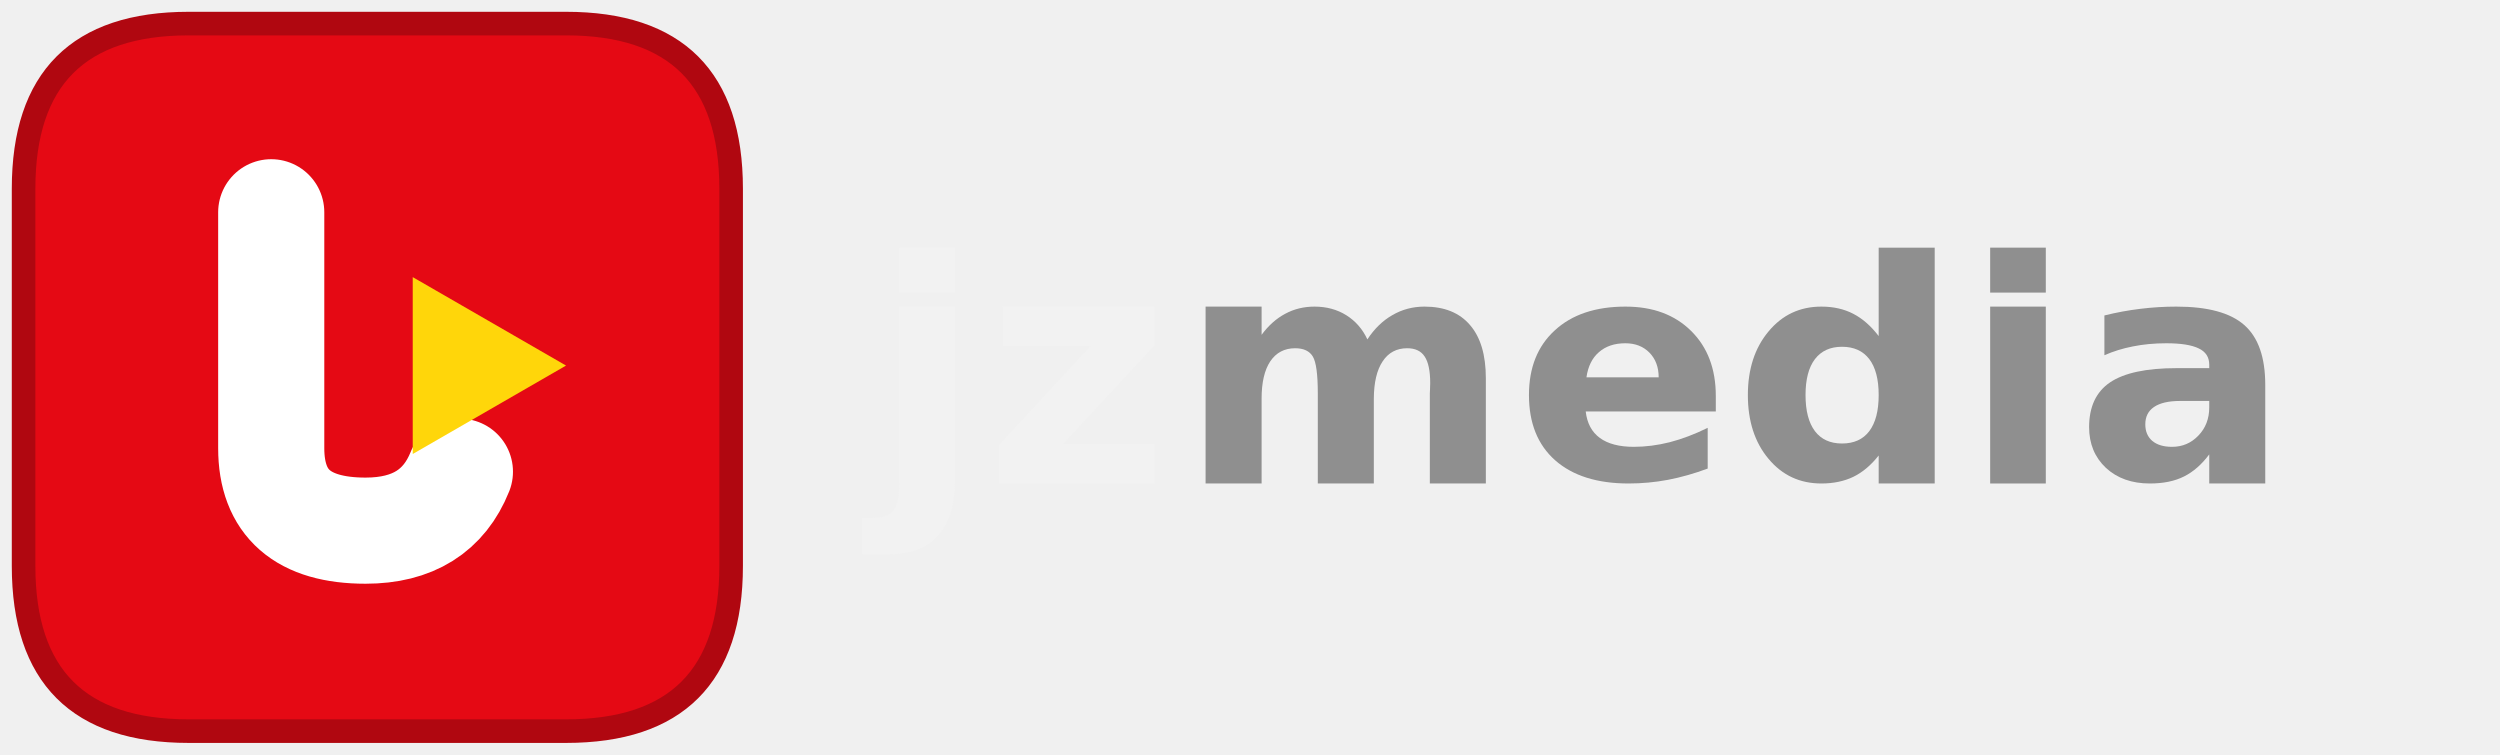
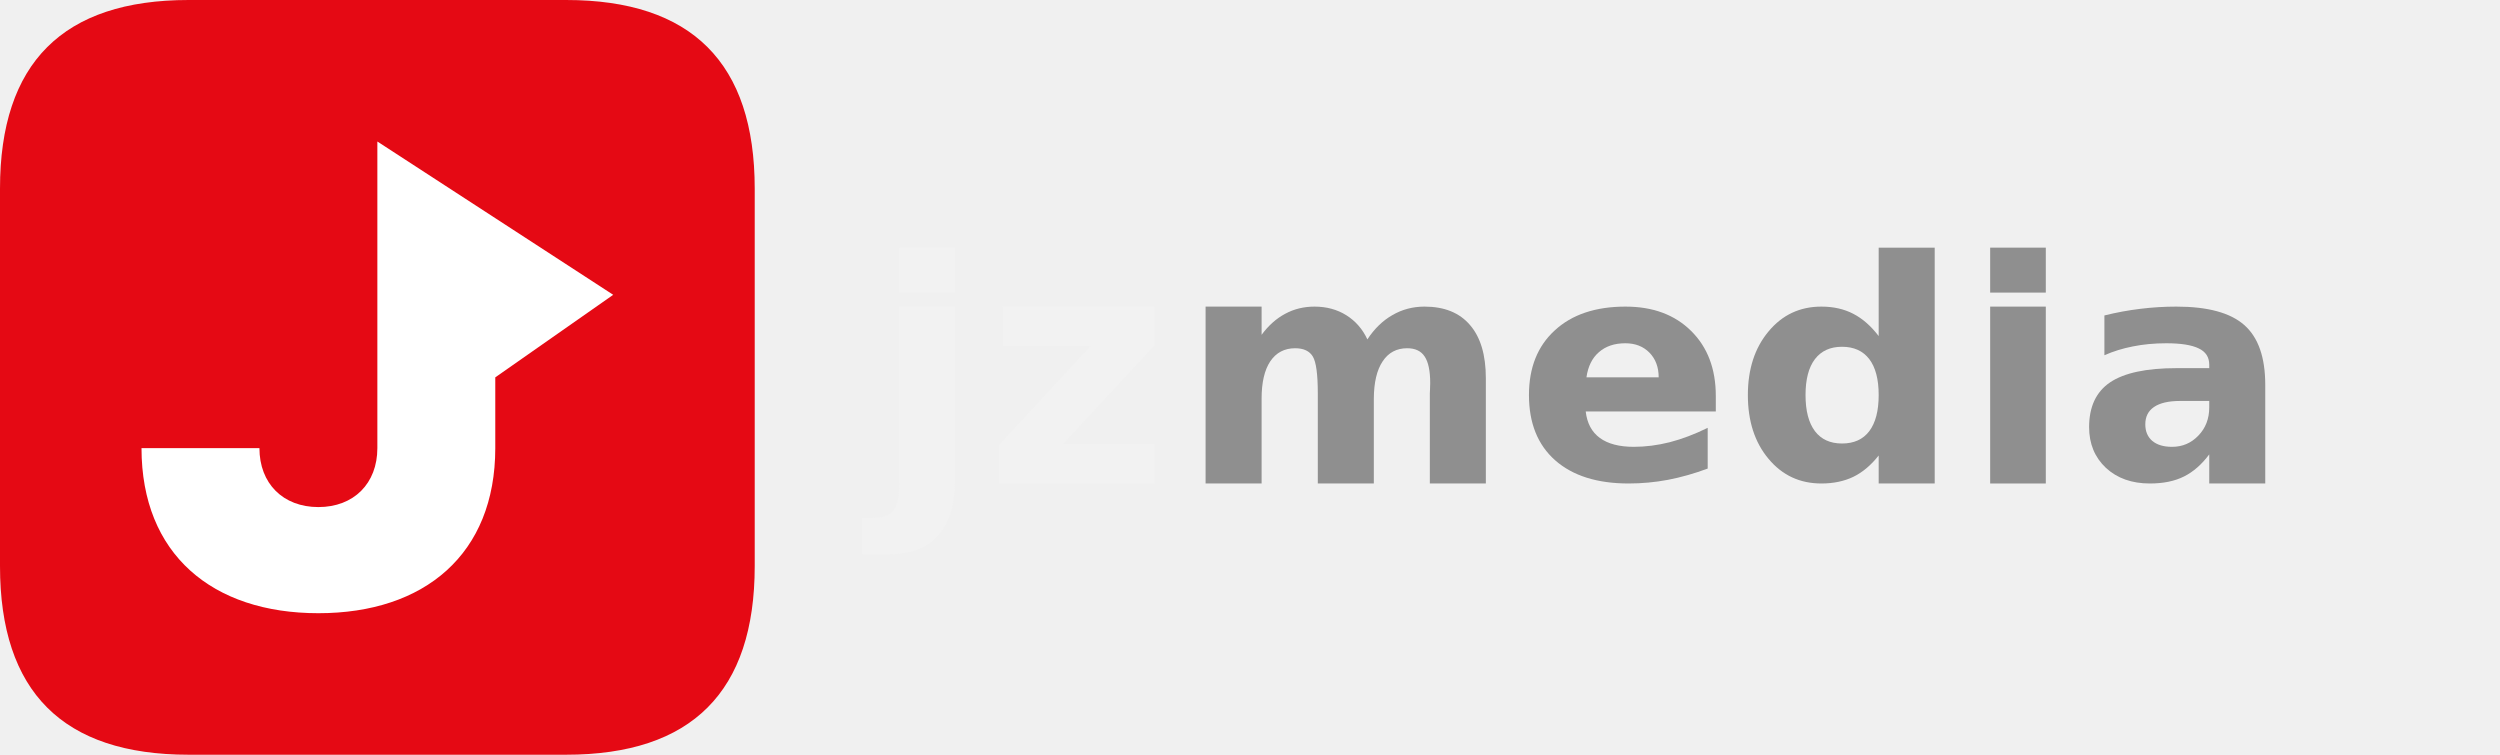
<svg xmlns="http://www.w3.org/2000/svg" viewBox="0 0 212 64">
-   <path d="M16 2H48Q62 2 62 16V48Q62 62 48 62H16Q2 62 2 48V16Q2 2 16 2Z" fill="#e50914" stroke="#b00710" stroke-width="2" />
-   <path d="M23 18V38Q23 45 31 45Q37 45 39 40" fill="none" stroke="#ffffff" stroke-width="9" stroke-linecap="round" />
-   <path d="M35 23.5 48 31 35 38.5Z" fill="#ffd60a" />
+   <path d="M16 0H48Q64 0 64 16V48Q64 64 48 64H16Q0 64 0 48V16Q0 0 16 0Z" fill="#e50914" />
+   <path d="M32 12L52 25L42 32V38C42 47 36 52 27 52C18 52 12 47 12 38H22C22 41 24 43 27 43C30 43 32 41 32 38Z" fill="#ffffff" />
  <path d="M76.266 26 L80.984 26 L80.984 40.781 C80.984 42.801 80.508 44.344 79.562 45.406 C78.613 46.469 77.238 47 75.438 47 L73.109 47 L73.109 43.922 L73.922 43.922 C74.816 43.922 75.43 43.711 75.766 43.297 C76.098 42.879 76.266 42.066 76.266 40.859 Z M76.266 21 L80.984 21 L80.984 24.812 L76.266 24.812 Z M83 41" fill="#f2f2f2" />
  <path d="M85.047 26 L97.922 26 L97.922 29.266 L90.141 37.656 L97.922 37.656 L97.922 41 L84.719 41 L84.719 37.734 L92.484 29.344 L85.047 29.344 Z M99.5 41" fill="#f2f2f2" />
  <path d="M115.953 28.781 C116.547 27.875 117.254 27.188 118.078 26.719 C118.898 26.242 119.805 26 120.797 26 C122.484 26 123.769 26.523 124.656 27.562 C125.551 28.594 126 30.102 126 32.078 L126 41 L121.25 41 L121.25 33.359 C121.258 33.246 121.266 33.133 121.266 33.016 C121.273 32.891 121.281 32.715 121.281 32.484 C121.281 31.453 121.125 30.703 120.812 30.234 C120.508 29.766 120.016 29.531 119.328 29.531 C118.43 29.531 117.738 29.902 117.25 30.641 C116.758 31.371 116.508 32.43 116.5 33.812 L116.5 41 L111.75 41 L111.75 33.359 C111.75 31.746 111.609 30.703 111.328 30.234 C111.047 29.766 110.547 29.531 109.828 29.531 C108.922 29.531 108.219 29.902 107.719 30.641 C107.227 31.383 106.984 32.434 106.984 33.797 L106.984 41 L102.234 41 L102.234 26 L106.984 26 L106.984 28.391 C107.566 27.602 108.234 27.008 108.984 26.609 C109.734 26.203 110.562 26 111.469 26 C112.488 26 113.391 26.246 114.172 26.734 C114.953 27.227 115.547 27.906 115.953 28.781 Z M128 41" fill="#8f8f8f" />
  <path d="M145.5 33.578 L145.5 34.891 L134.469 34.891 C134.582 35.891 134.984 36.641 135.672 37.141 C136.359 37.641 137.316 37.891 138.547 37.891 C139.535 37.891 140.551 37.762 141.594 37.5 C142.633 37.23 143.707 36.824 144.812 36.281 L144.812 39.734 C143.695 40.152 142.578 40.469 141.453 40.688 C140.336 40.898 139.223 41 138.109 41 C135.441 41 133.363 40.344 131.875 39.031 C130.394 37.719 129.656 35.875 129.656 33.5 C129.656 31.18 130.383 29.352 131.844 28.016 C133.301 26.672 135.301 26 137.844 26 C140.164 26 142.019 26.688 143.406 28.062 C144.801 29.438 145.5 31.277 145.5 33.578 Z M140.656 32 C140.656 31.137 140.394 30.438 139.875 29.906 C139.352 29.375 138.672 29.109 137.828 29.109 C136.91 29.109 136.164 29.359 135.594 29.859 C135.019 30.352 134.664 31.062 134.531 32 Z M146.5 41" fill="#8f8f8f" />
  <path d="M159.312 28.5 L159.312 21 L164.062 21 L164.062 41 L159.312 41 L159.312 38.625 C158.664 39.449 157.945 40.055 157.156 40.438 C156.375 40.812 155.473 41 154.453 41 C152.629 41 151.133 40.305 149.969 38.906 C148.801 37.512 148.219 35.711 148.219 33.5 C148.219 31.305 148.801 29.508 149.969 28.109 C151.133 26.703 152.629 26 154.453 26 C155.473 26 156.375 26.203 157.156 26.609 C157.945 27.016 158.664 27.648 159.312 28.5 Z M156.203 37.609 C157.211 37.609 157.984 37.262 158.516 36.562 C159.047 35.855 159.312 34.836 159.312 33.5 C159.312 32.168 159.047 31.152 158.516 30.453 C157.984 29.758 157.211 29.406 156.203 29.406 C155.203 29.406 154.438 29.758 153.906 30.453 C153.375 31.152 153.109 32.168 153.109 33.5 C153.109 34.836 153.375 35.855 153.906 36.562 C154.438 37.262 155.203 37.609 156.203 37.609 Z M166 41" fill="#8f8f8f" />
  <path d="M168.766 26 L173.484 26 L173.484 41 L168.766 41 Z M168.766 21 L173.484 21 L173.484 24.812 L168.766 24.812 Z M175.5 41" fill="#8f8f8f" />
  <path d="M184.891 34 C183.898 34 183.156 34.172 182.656 34.516 C182.164 34.852 181.922 35.34 181.922 35.984 C181.922 36.578 182.117 37.047 182.516 37.391 C182.922 37.727 183.477 37.891 184.188 37.891 C185.07 37.891 185.816 37.574 186.422 36.938 C187.035 36.305 187.344 35.508 187.344 34.547 L187.344 34 Z M192.094 32.641 L192.094 41 L187.344 41 L187.344 38.531 C186.707 39.387 185.992 40.012 185.203 40.406 C184.41 40.805 183.445 41 182.312 41 C180.781 41 179.535 40.559 178.578 39.672 C177.629 38.777 177.156 37.625 177.156 36.219 C177.156 34.492 177.75 33.227 178.938 32.422 C180.133 31.621 182.008 31.219 184.562 31.219 L187.344 31.219 L187.344 30.922 C187.344 30.289 187.047 29.828 186.453 29.547 C185.867 29.258 184.953 29.109 183.703 29.109 C182.691 29.109 181.75 29.199 180.875 29.375 C180.008 29.543 179.203 29.793 178.453 30.125 L178.453 26.75 C179.461 26.5 180.477 26.312 181.5 26.188 C182.519 26.062 183.539 26 184.562 26 C187.219 26 189.133 26.523 190.312 27.562 C191.5 28.605 192.094 30.297 192.094 32.641 Z M194 41" fill="#8f8f8f" />
</svg>
